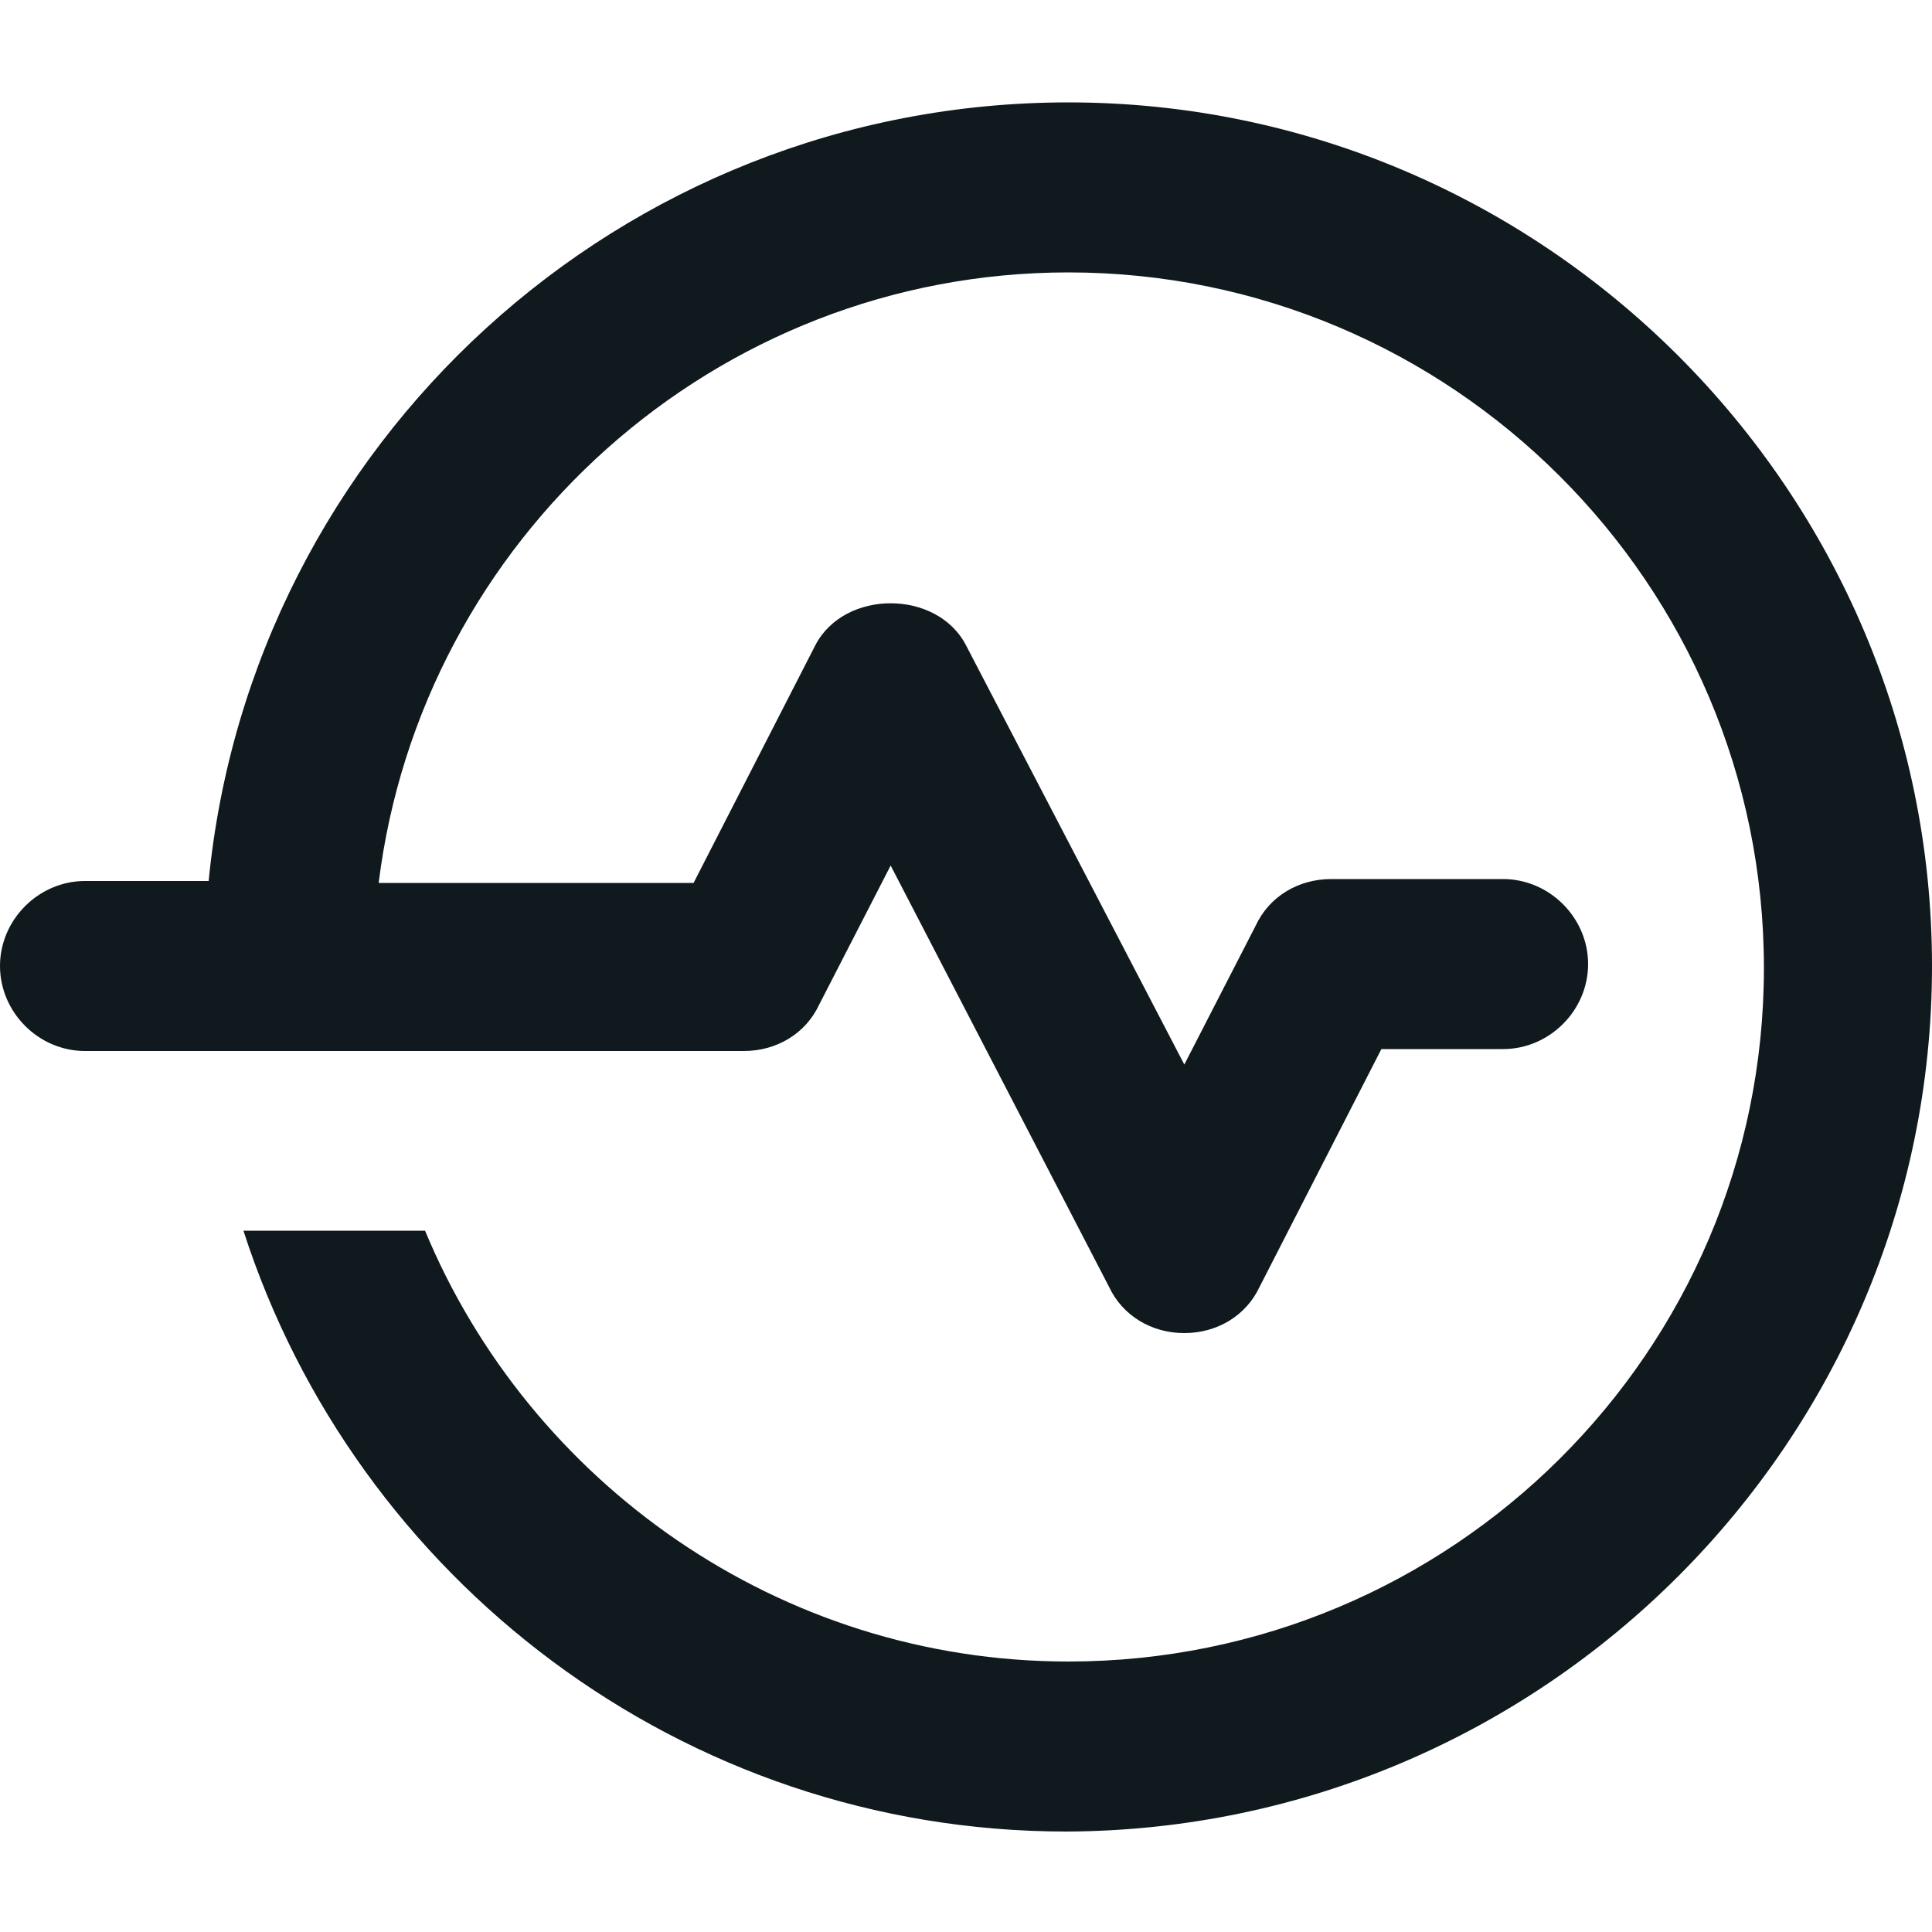
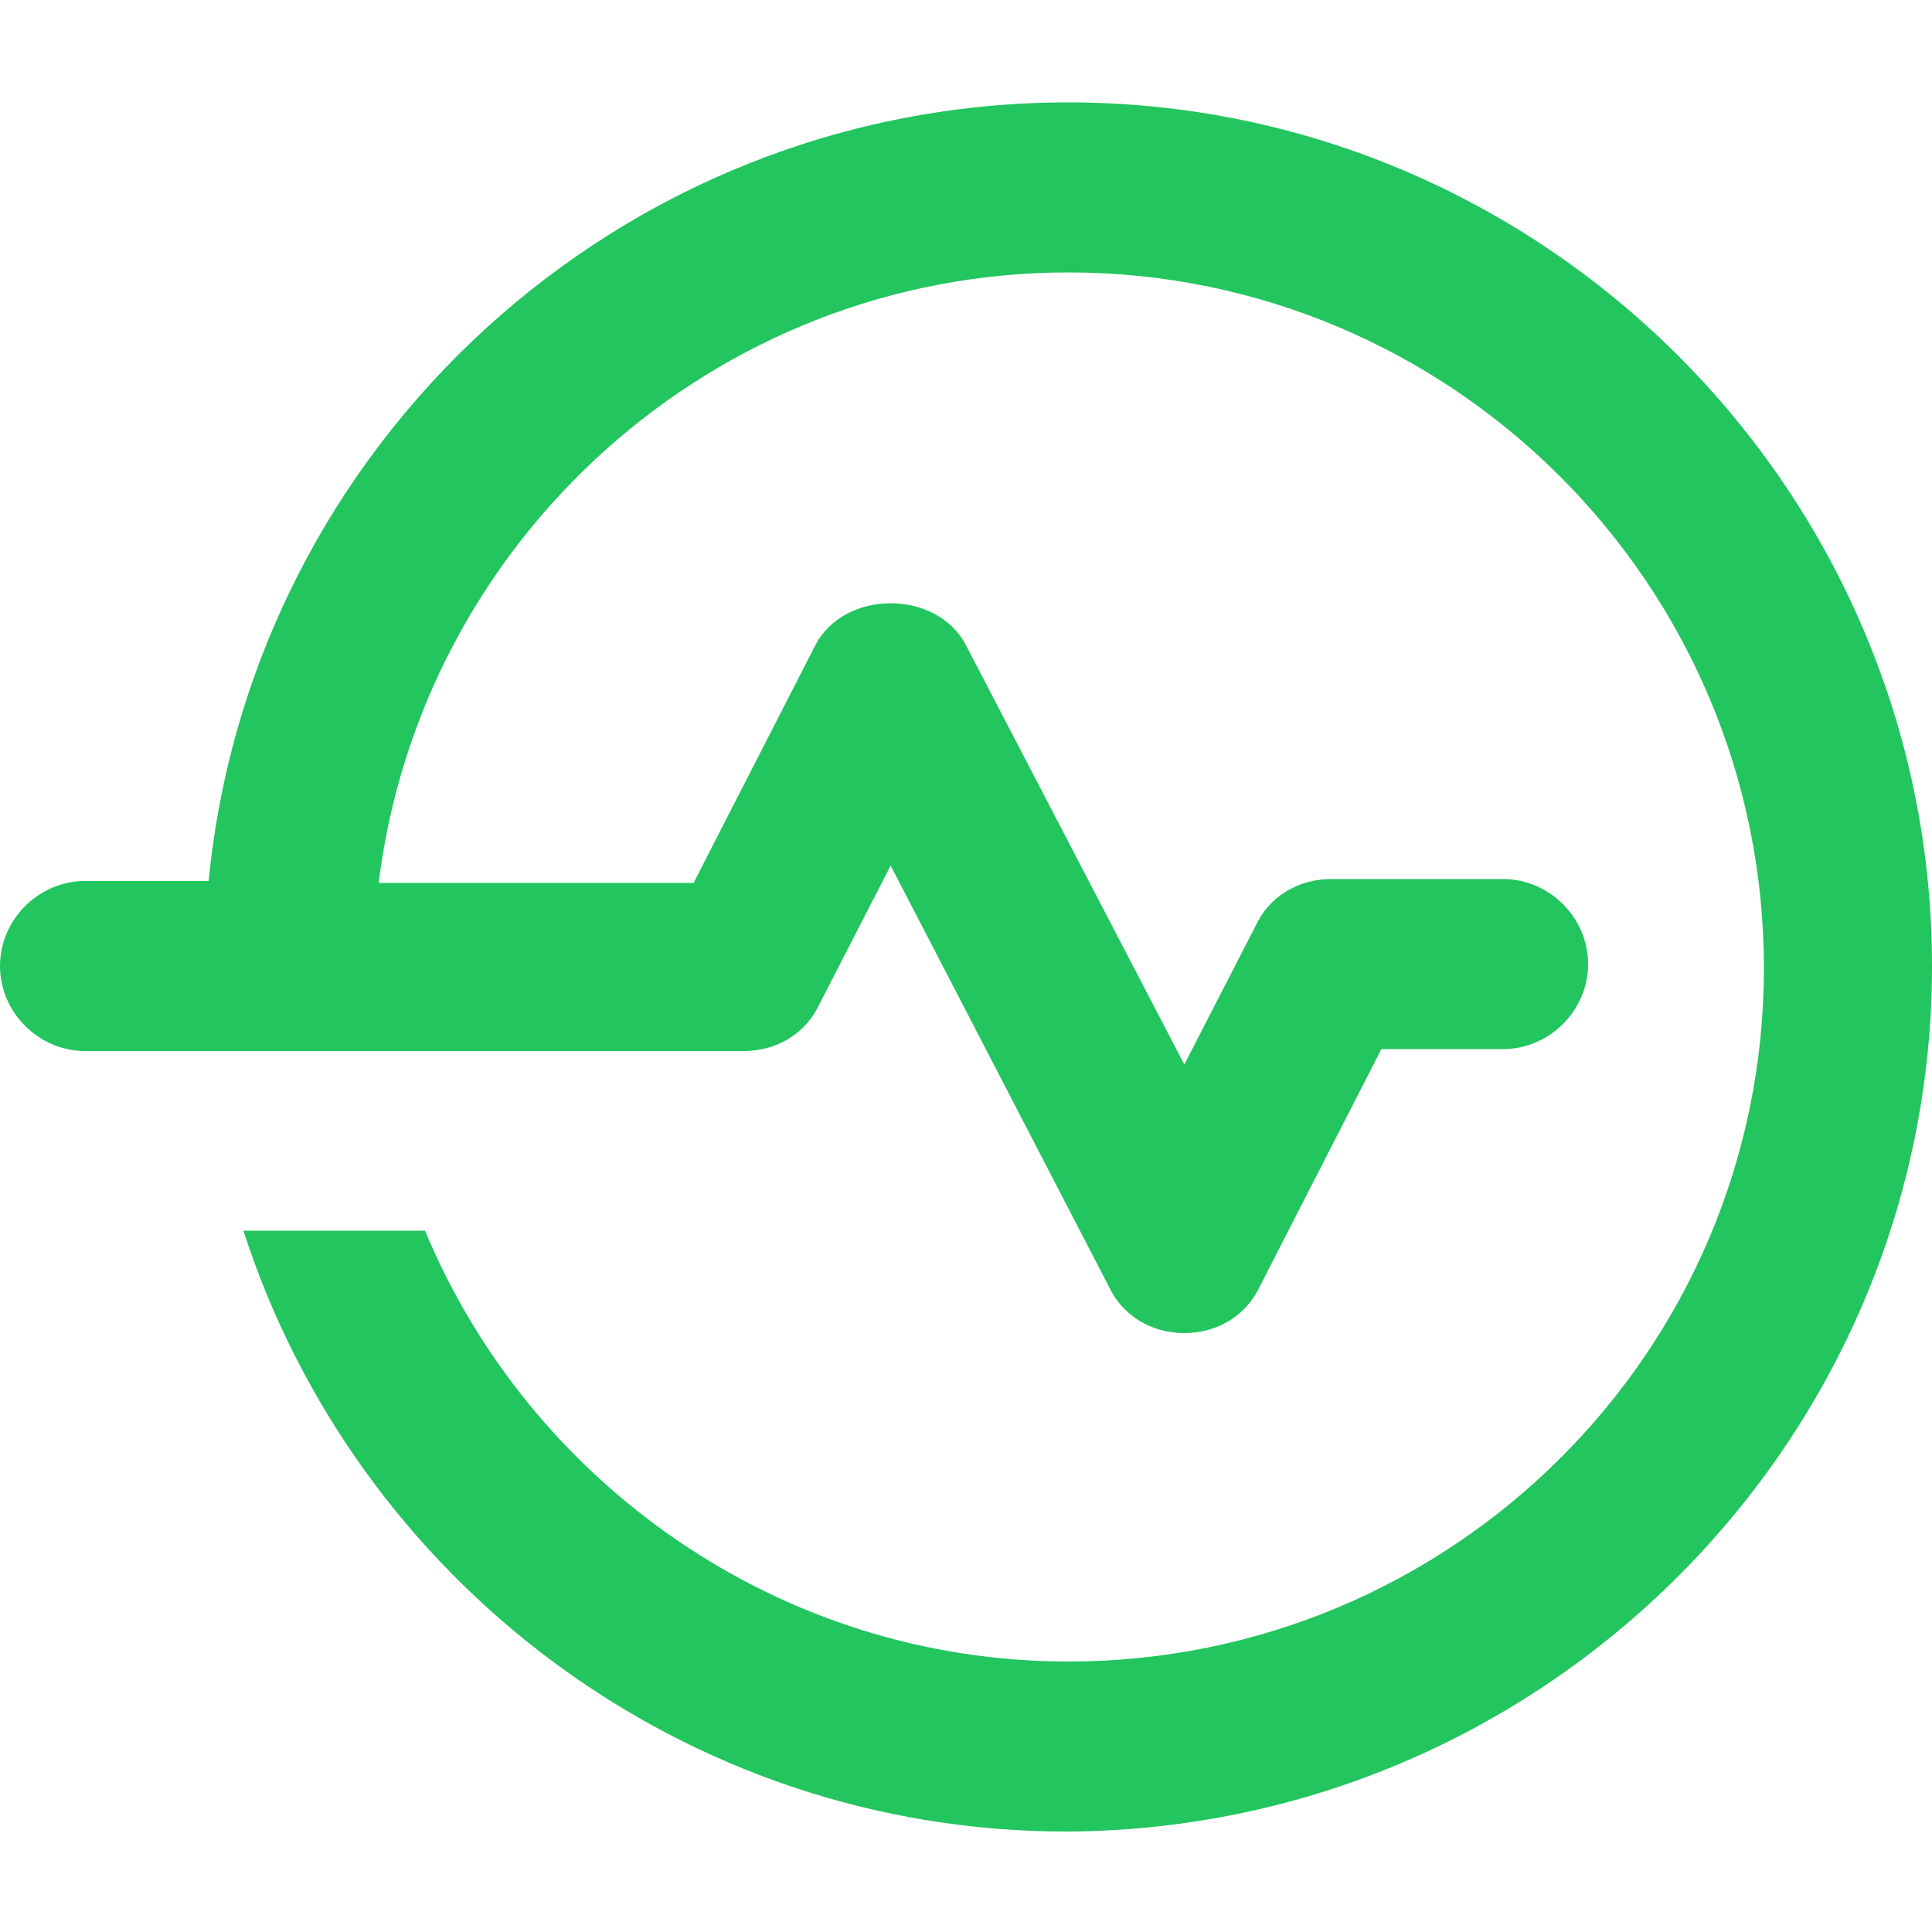
- <svg xmlns="http://www.w3.org/2000/svg" version="1.1" x="0px" y="0px" viewBox="0 0 100 100" style="enable-background:new 0 0 100 100;" xml:space="preserve">
+ <svg xmlns="http://www.w3.org/2000/svg" version="1.1" id="Layer_1" x="0px" y="0px" viewBox="0 0 100 100" style="enable-background:new 0 0 100 100;" xml:space="preserve">
  <style type="text/css">
- 	.st0{fill:#10191D;}
+ 	.st0{fill:#22C55E;}
</style>
-   <g id="Layer_2">
+   <g id="Layer_2_00000049939751470260487250000010995771473186009521_">
</g>
-   <g id="Layer_1">
-     <path class="st0" d="M55.3,5.3c-23.2,0-42.3,17.7-44.5,40.3H4.4C2,45.6,0,47.6,0,50s2,4.4,4.4,4.4h34.1c1.7,0,3.2-0.9,3.9-2.4   l3.7-7.2l11.3,21.8c0.7,1.5,2.2,2.4,3.9,2.4s3.2-0.9,3.9-2.4l6.3-12.3h6.3c2.4,0,4.4-2,4.4-4.4c0-2.4-2-4.4-4.4-4.4h-8.9   c-1.7,0-3.2,0.9-3.9,2.4l-3.7,7.2L50,33.4c-1.5-2.9-6.3-2.9-7.8,0l-6.3,12.3H19.6c2.2-17.8,17.4-31.6,35.7-31.6   c19.8,0,36,16.1,36,36S75.1,86,55.3,86C40.3,86,27.4,76.7,22,63.7h-9.4c5.8,18,22.7,31.1,42.6,31.1C79.9,94.7,100,74.6,100,50   S79.9,5.3,55.3,5.3z" />
+   <g id="Layer_1_00000127036406413374134800000009864274519161085100_">
+     <path class="st0" d="M55.3,5.3C32.1,5.3,13,23,10.8,45.6H4.4C2,45.6,0,47.6,0,50s2,4.4,4.4,4.4h34.1c1.7,0,3.2-0.9,3.9-2.4l3.7-7.2   l11.3,21.8c0.7,1.5,2.2,2.4,3.9,2.4s3.2-0.9,3.9-2.4l6.3-12.3h6.3c2.4,0,4.4-2,4.4-4.4s-2-4.4-4.4-4.4h-8.9c-1.7,0-3.2,0.9-3.9,2.4   l-3.7,7.2L50,33.4c-1.5-2.9-6.3-2.9-7.8,0l-6.3,12.3H19.6C21.8,27.9,37,14.1,55.3,14.1c19.8,0,36,16.1,36,36S75.1,86,55.3,86   c-15,0-27.9-9.3-33.3-22.3h-9.4c5.8,18,22.7,31.1,42.6,31.1C79.9,94.7,100,74.6,100,50S79.9,5.3,55.3,5.3z" />
  </g>
</svg>
